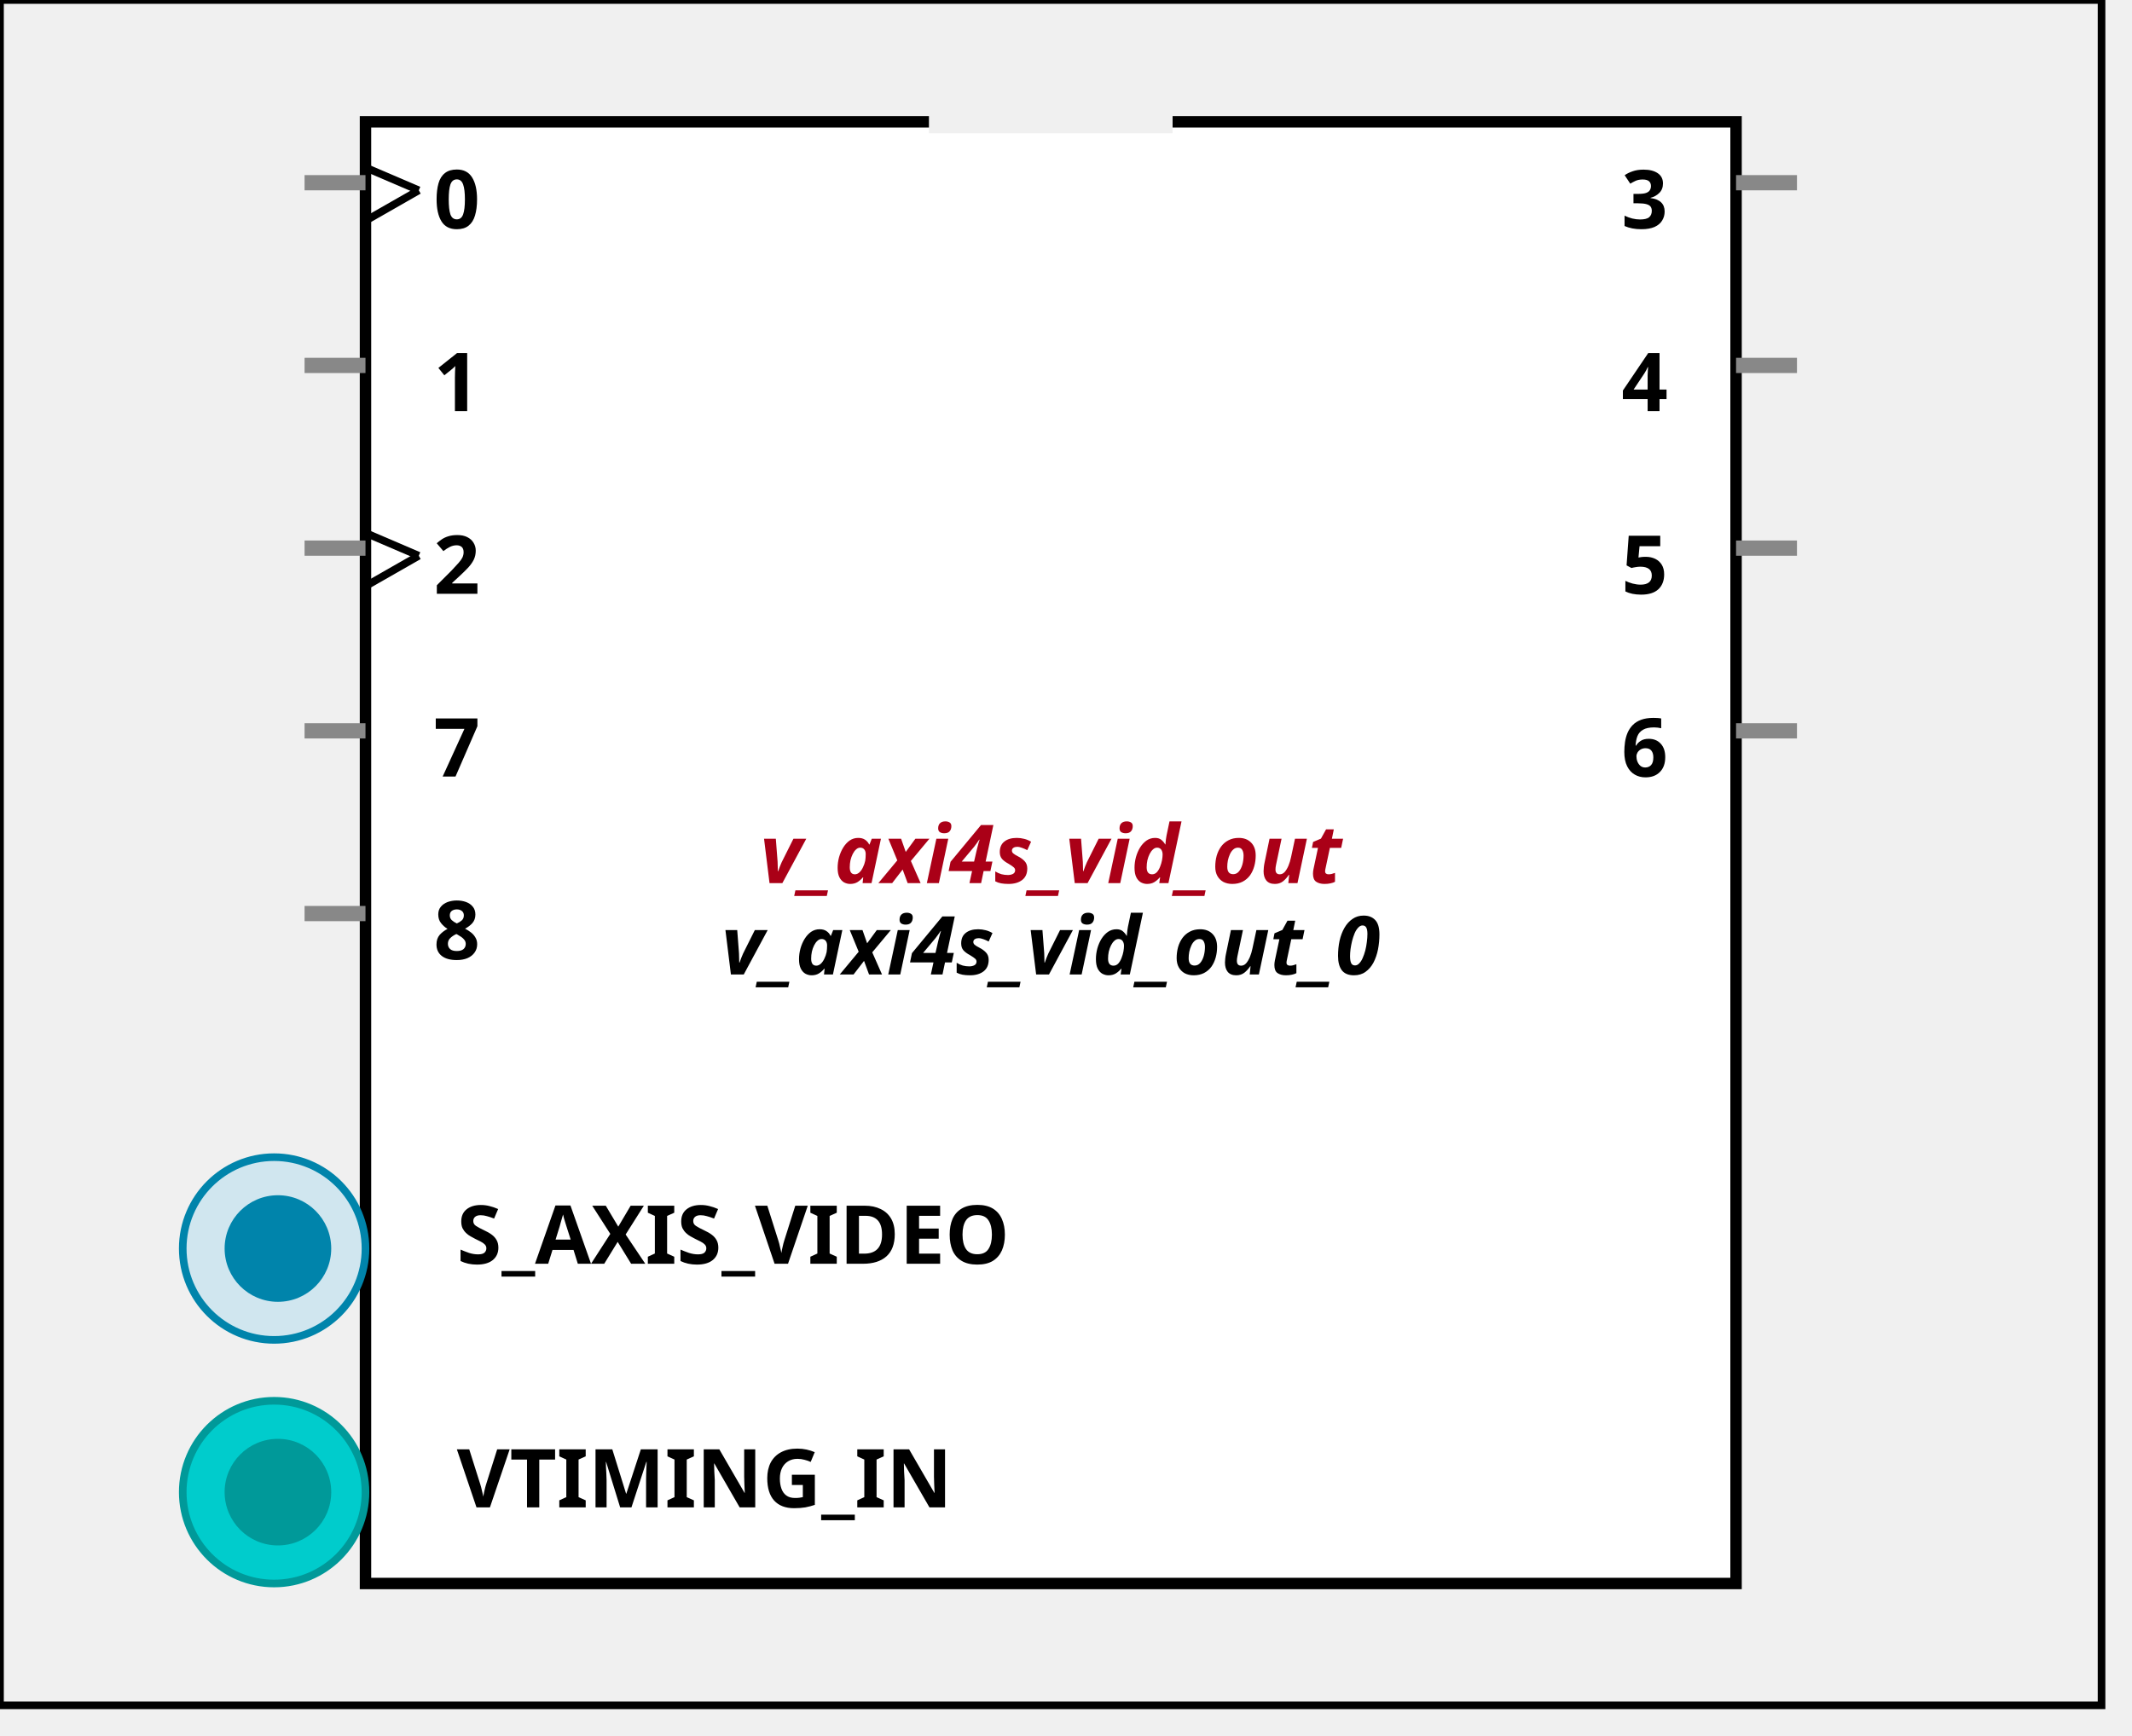
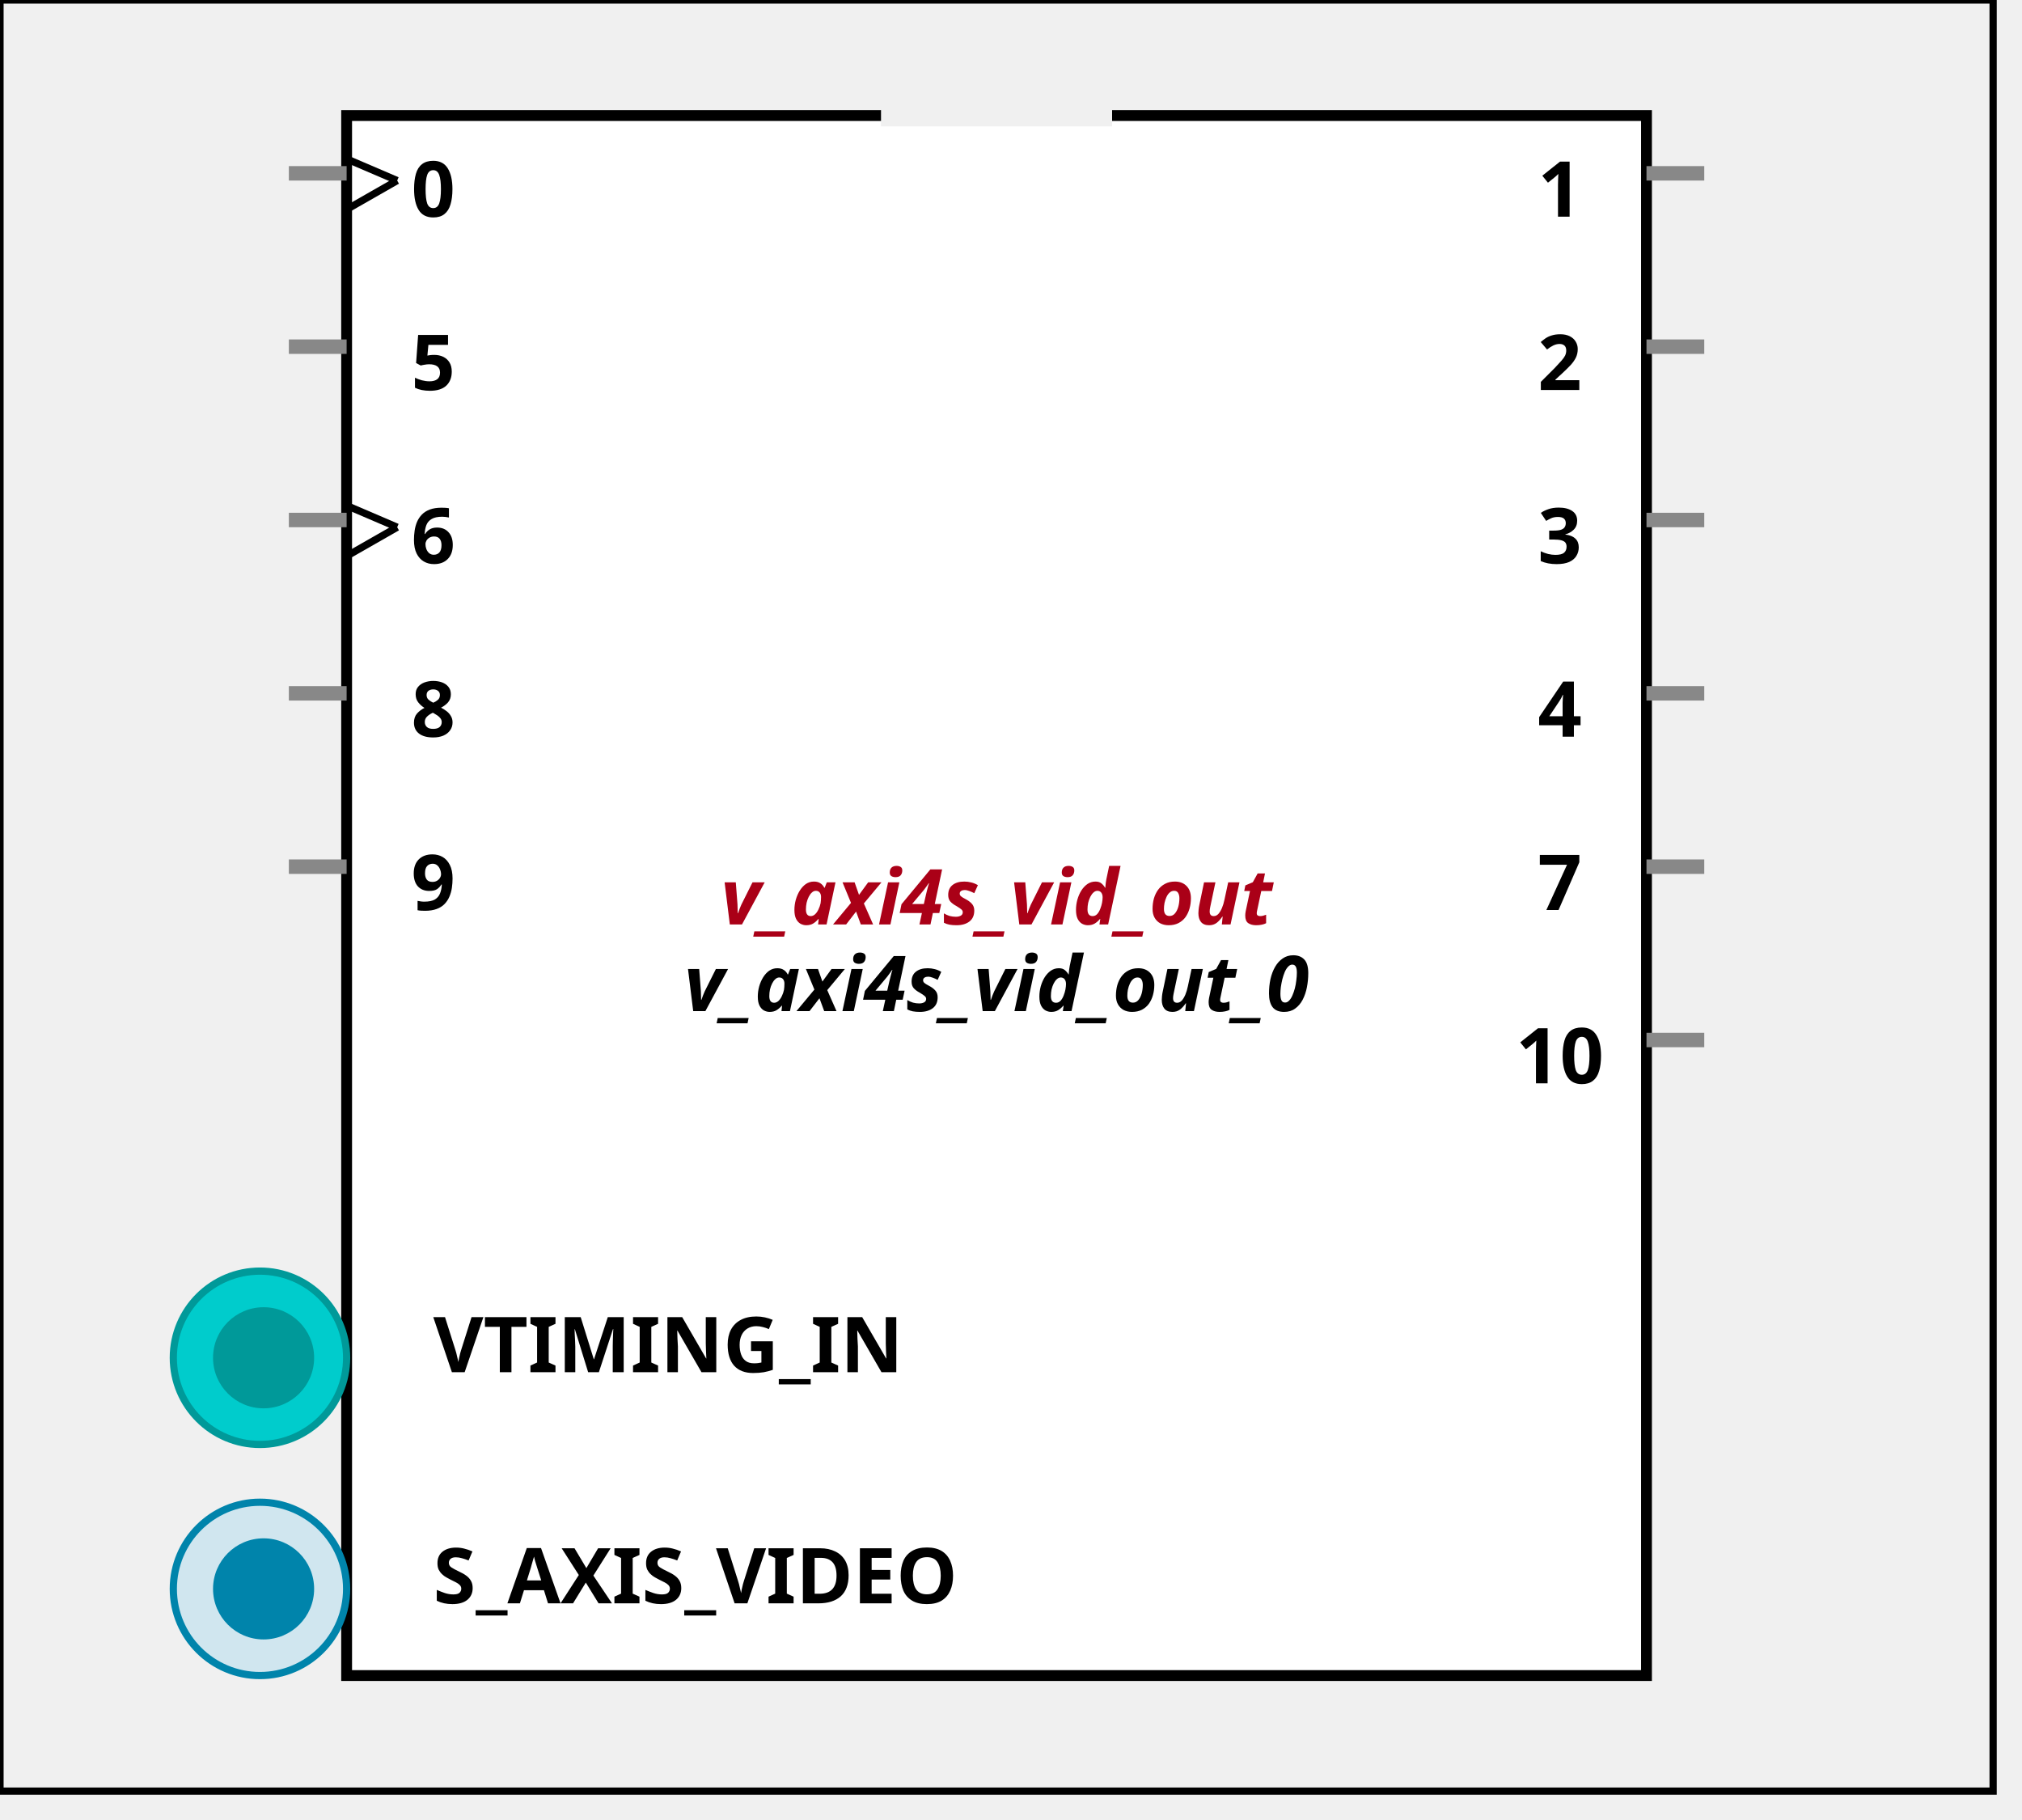
- <svg xmlns:xlink="http://www.w3.org/1999/xlink" width="280" height="228">
+ <svg xmlns:xlink="http://www.w3.org/1999/xlink" width="280" height="252">
  <defs>
    <g id="AXI_BifLabel">
      <rect x="0" y="0" rx="3" ry="3" width="32" height="16" style="fill:#0084AB; stroke:black; stroke-width:1" />
    </g>
    <g id="AXI_busconn_SLAVE">
      <circle cx="12" cy="12" r="12" style="fill:#D0E6EF; stroke:#0084AB; stroke-width:1" />
      <circle cx="12.5" cy="12" r="7" style="fill:#0084AB; stroke:none;" />
    </g>
    <g id="AXI_busconn_MASTER">
      <rect x="0" y="0" width="24" height="24" style="fill:#D0E6EF; stroke:#0084AB; stroke-width:1" />
      <rect x="5.5" y="5" width="14" height="14" style="fill:#0084AB; stroke:none;" />
    </g>
    <g id="AXIS_BifLabel">
      <rect x="0" y="0" rx="3" ry="3" width="32" height="16" style="fill:#0084AB; stroke:black; stroke-width:1" />
    </g>
    <g id="AXIS_busconn_TARGET">
      <circle cx="12" cy="12" r="12" style="fill:#D0E6EF; stroke:#0084AB; stroke-width:1" />
      <circle cx="12.5" cy="12" r="7" style="fill:#0084AB; stroke:none;" />
    </g>
    <g id="AXIS_busconn_INITIATOR">
      <rect x="0" y="0" width="24" height="24" style="fill:#D0E6EF; stroke:#0084AB; stroke-width:1" />
      <rect x="5.5" y="5" width="14" height="14" style="fill:#0084AB; stroke:none;" />
    </g>
    <g id="USER_BifLabel">
      <rect x="0" y="0" rx="3" ry="3" width="32" height="16" style="fill:#009999; stroke:black; stroke-width:1" />
    </g>
    <g id="USER_busconn_TARGET">
      <circle cx="12" cy="12" r="12" style="fill:#00CCCC; stroke:#009999; stroke-width:1" />
      <circle cx="12.5" cy="12" r="7" style="fill:#009999; stroke:none;" />
    </g>
    <g id="USER_busconn_INITIATOR">
      <rect x="0" y="0" width="24" height="24" style="fill:#00CCCC; stroke:#009999; stroke-width:1" />
      <rect x="5.5" y="5" width="14" height="14" style="fill:#009999; stroke:none;" />
    </g>
    <g id="KEY_BifLabel">
      <rect x="0" y="0" rx="3" ry="3" width="32" height="16" style="fill:#444444; stroke:black; stroke-width:1" />
    </g>
    <g id="KEY_busconn_SLAVE">
      <circle cx="12" cy="12" r="12" style="fill:#888888; stroke:#444444; stroke-width:1" />
      <circle cx="12.5" cy="12" r="7" style="fill:#444444; stroke:none;" />
    </g>
    <g id="KEY_busconn_MASTER">
      <rect x="0" y="0" width="24" height="24" style="fill:#888888; stroke:#444444; stroke-width:1" />
      <rect x="5.5" y="5" width="14" height="14" style="fill:#444444; stroke:none;" />
    </g>
    <g id="KEY_busconn_MASTER_SLAVE">
      <circle cx="12" cy="12" r="12" style="fill:#888888; stroke:#444444; stroke-width:1" />
      <circle cx="12.5" cy="12" r="7" style="fill:#444444; stroke:none;" />
      <rect x="0" y="12" width="24" height="12" style="fill:#888888; stroke:#444444; stroke-width:1" />
      <rect x="5.5" y="12" width="14" height="7" style="fill:#444444; stroke:none;" />
    </g>
    <g id="KEY_busconn_TARGET">
      <circle cx="12" cy="12" r="12" style="fill:#888888; stroke:#444444; stroke-width:1" />
      <circle cx="12.5" cy="12" r="7" style="fill:#444444; stroke:none;" />
    </g>
    <g id="KEY_busconn_INITIATOR">
      <rect x="0" y="0" width="24" height="24" style="fill:#888888; stroke:#444444; stroke-width:1" />
      <rect x="5.5" y="5" width="14" height="14" style="fill:#444444; stroke:none;" />
    </g>
    <g id="KEY_busconn_MONITOR">
      <rect x="0" y="0.5" width="24" height="7" style="fill:#444444; stroke:none;" />
      <rect x="0" y="16" width="24" height="7" style="fill:#444444; stroke:none;" />
    </g>
    <g id="KEY_busconn_USER">
      <circle cx="12" cy="12" r="12" style="fill:#888888; stroke:#444444; stroke-width:1" />
      <circle cx="12.5" cy="12" r="7" style="fill:#444444; stroke:none;" />
    </g>
    <g id="KEY_busconn_TRANSPARENT">
      <circle cx="12" cy="12" r="12" style="fill:#FFFFFF; stroke:#444444; stroke-width:1" />
      <circle cx="12.5" cy="12" r="7" style="fill:#FFFFFF; stroke:none;" />
    </g>
    <g id="HCurve" overflow="visible">
      <path d="m 0  0,      a 16 16, 0,0,0, 32,0,     z" style="fill:#F0F0F0;fill-opacity:1;stroke:black;stroke-width:1.5" />
      <line x1="0" y1="0" x2="32" y2="0" style="stroke:#F0F0F0;stroke-width:3" />
    </g>
    <g id="IPD_StandardBody">
-       <rect x="0" y="0" width="276" height="224" style="fill:#F0F0F0;fill-opacity: 1.0; stroke:#000000; stroke-width:1" />
-       <rect x="48" y="16" width="180" height="192" style="fill:#FFFFFF; fill-opacity: 1.0; stroke:#000000; stroke-width:1.5" />
+       <rect x="0" y="0" width="276" height="248" style="fill:#F0F0F0;fill-opacity: 1.0; stroke:#000000; stroke-width:1" />
+       <rect x="48" y="16" width="180" height="216" style="fill:#FFFFFF; fill-opacity: 1.0; stroke:#000000; stroke-width:1.5" />
      <use x="122" y="16" xlink:href="#HCurve" />
    </g>
    <g id="IPD_PORT">
      <rect width="8" height="8" style="fill:#888888;stroke-width:1;stroke:black;" />
    </g>
    <g id="IPD_SPort">
      <line x1="0" y1="0" x2="8" y2="0" style="stroke:#888888;stroke-width:2;stroke-opacity:1" />
    </g>
    <g id="IPD_PortClk">
      <line x1="0" y1="0" x2="7" y2="3" style="stroke:#000000;stroke-width:1;stroke-opacity:1" />
      <line x1="7" y1="3" x2="0" y2="7" style="stroke:#000000;stroke-width:1;stroke-opacity:1" />
    </g>
  </defs>
  <use x="0" y="0" xlink:href="#IPD_StandardBody" />
-   <text x="138" y="116" fill="#AA0017" stroke="none" font-size="8pt" font-style="italic" font-weight="bold" text-anchor="middle" font-family="Verdana Arial Helvetica san-serif">v_axi4s_vid_out</text>
-   <text x="138" y="128" fill="#000000" stroke="none" font-size="8pt" font-style="italic" font-weight="bold" text-anchor="middle" font-family="Courier Arial Helvetica san-serif">v_axi4s_vid_out_0</text>
+   <text x="138" y="128" fill="#AA0017" stroke="none" font-size="8pt" font-style="italic" font-weight="bold" text-anchor="middle" font-family="Verdana Arial Helvetica san-serif">v_axi4s_vid_out</text>
+   <text x="138" y="140" fill="#000000" stroke="none" font-size="8pt" font-style="italic" font-weight="bold" text-anchor="middle" font-family="Courier Arial Helvetica san-serif">v_axi4s_vid_out_0</text>
  <use x="40" y="24" xlink:href="#IPD_SPort" />
  <use x="48" y="22" xlink:href="#IPD_PortClk" />
  <text x="60" y="30" fill="#000000" stroke="none" font-size="8pt" font-style="normal" font-weight="bold" text-anchor="middle" font-family="Verdana Arial Helvetica san-serif">0</text>
  <use x="40" y="48" xlink:href="#IPD_SPort" />
-   <text x="60" y="54" fill="#000000" stroke="none" font-size="8pt" font-style="normal" font-weight="bold" text-anchor="middle" font-family="Verdana Arial Helvetica san-serif">1</text>
+   <text x="60" y="54" fill="#000000" stroke="none" font-size="8pt" font-style="normal" font-weight="bold" text-anchor="middle" font-family="Verdana Arial Helvetica san-serif">5</text>
  <use x="40" y="72" xlink:href="#IPD_SPort" />
  <use x="48" y="70" xlink:href="#IPD_PortClk" />
-   <text x="60" y="78" fill="#000000" stroke="none" font-size="8pt" font-style="normal" font-weight="bold" text-anchor="middle" font-family="Verdana Arial Helvetica san-serif">2</text>
+   <text x="60" y="78" fill="#000000" stroke="none" font-size="8pt" font-style="normal" font-weight="bold" text-anchor="middle" font-family="Verdana Arial Helvetica san-serif">6</text>
  <use x="40" y="96" xlink:href="#IPD_SPort" />
-   <text x="60" y="102" fill="#000000" stroke="none" font-size="8pt" font-style="normal" font-weight="bold" text-anchor="middle" font-family="Verdana Arial Helvetica san-serif">7</text>
+   <text x="60" y="102" fill="#000000" stroke="none" font-size="8pt" font-style="normal" font-weight="bold" text-anchor="middle" font-family="Verdana Arial Helvetica san-serif">8</text>
  <use x="40" y="120" xlink:href="#IPD_SPort" />
-   <text x="60" y="126" fill="#000000" stroke="none" font-size="8pt" font-style="normal" font-weight="bold" text-anchor="middle" font-family="Verdana Arial Helvetica san-serif">8</text>
+   <text x="60" y="126" fill="#000000" stroke="none" font-size="8pt" font-style="normal" font-weight="bold" text-anchor="middle" font-family="Verdana Arial Helvetica san-serif">9</text>
  <use x="228" y="24" xlink:href="#IPD_SPort" />
-   <text x="216" y="30" fill="#000000" stroke="none" font-size="8pt" font-style="normal" font-weight="bold" text-anchor="middle" font-family="Verdana Arial Helvetica san-serif">3</text>
+   <text x="216" y="30" fill="#000000" stroke="none" font-size="8pt" font-style="normal" font-weight="bold" text-anchor="middle" font-family="Verdana Arial Helvetica san-serif">1</text>
  <use x="228" y="48" xlink:href="#IPD_SPort" />
-   <text x="216" y="54" fill="#000000" stroke="none" font-size="8pt" font-style="normal" font-weight="bold" text-anchor="middle" font-family="Verdana Arial Helvetica san-serif">4</text>
+   <text x="216" y="54" fill="#000000" stroke="none" font-size="8pt" font-style="normal" font-weight="bold" text-anchor="middle" font-family="Verdana Arial Helvetica san-serif">2</text>
  <use x="228" y="72" xlink:href="#IPD_SPort" />
-   <text x="216" y="78" fill="#000000" stroke="none" font-size="8pt" font-style="normal" font-weight="bold" text-anchor="middle" font-family="Verdana Arial Helvetica san-serif">5</text>
+   <text x="216" y="78" fill="#000000" stroke="none" font-size="8pt" font-style="normal" font-weight="bold" text-anchor="middle" font-family="Verdana Arial Helvetica san-serif">3</text>
  <use x="228" y="96" xlink:href="#IPD_SPort" />
-   <text x="216" y="102" fill="#000000" stroke="none" font-size="8pt" font-style="normal" font-weight="bold" text-anchor="middle" font-family="Verdana Arial Helvetica san-serif">6</text>
-   <use x="24" y="152" xlink:href="#AXIS_busconn_TARGET" />
-   <text x="60" y="166" fill="#000000" stroke="none" font-size="8pt" font-style="normal" font-weight="bold" font-family="Verdana Arial Helvetica san-serif">S_AXIS_VIDEO</text>
-   <use x="24" y="184" xlink:href="#USER_busconn_TARGET" />
-   <text x="60" y="198" fill="#000000" stroke="none" font-size="8pt" font-style="normal" font-weight="bold" font-family="Verdana Arial Helvetica san-serif">VTIMING_IN</text>
+   <text x="216" y="102" fill="#000000" stroke="none" font-size="8pt" font-style="normal" font-weight="bold" text-anchor="middle" font-family="Verdana Arial Helvetica san-serif">4</text>
+   <use x="228" y="120" xlink:href="#IPD_SPort" />
+   <text x="216" y="126" fill="#000000" stroke="none" font-size="8pt" font-style="normal" font-weight="bold" text-anchor="middle" font-family="Verdana Arial Helvetica san-serif">7</text>
+   <use x="228" y="144" xlink:href="#IPD_SPort" />
+   <text x="216" y="150" fill="#000000" stroke="none" font-size="8pt" font-style="normal" font-weight="bold" text-anchor="middle" font-family="Verdana Arial Helvetica san-serif">10</text>
+   <use x="24" y="176" xlink:href="#USER_busconn_TARGET" />
+   <text x="60" y="190" fill="#000000" stroke="none" font-size="8pt" font-style="normal" font-weight="bold" font-family="Verdana Arial Helvetica san-serif">VTIMING_IN</text>
+   <use x="24" y="208" xlink:href="#AXIS_busconn_TARGET" />
+   <text x="60" y="222" fill="#000000" stroke="none" font-size="8pt" font-style="normal" font-weight="bold" font-family="Verdana Arial Helvetica san-serif">S_AXIS_VIDEO</text>
</svg>
